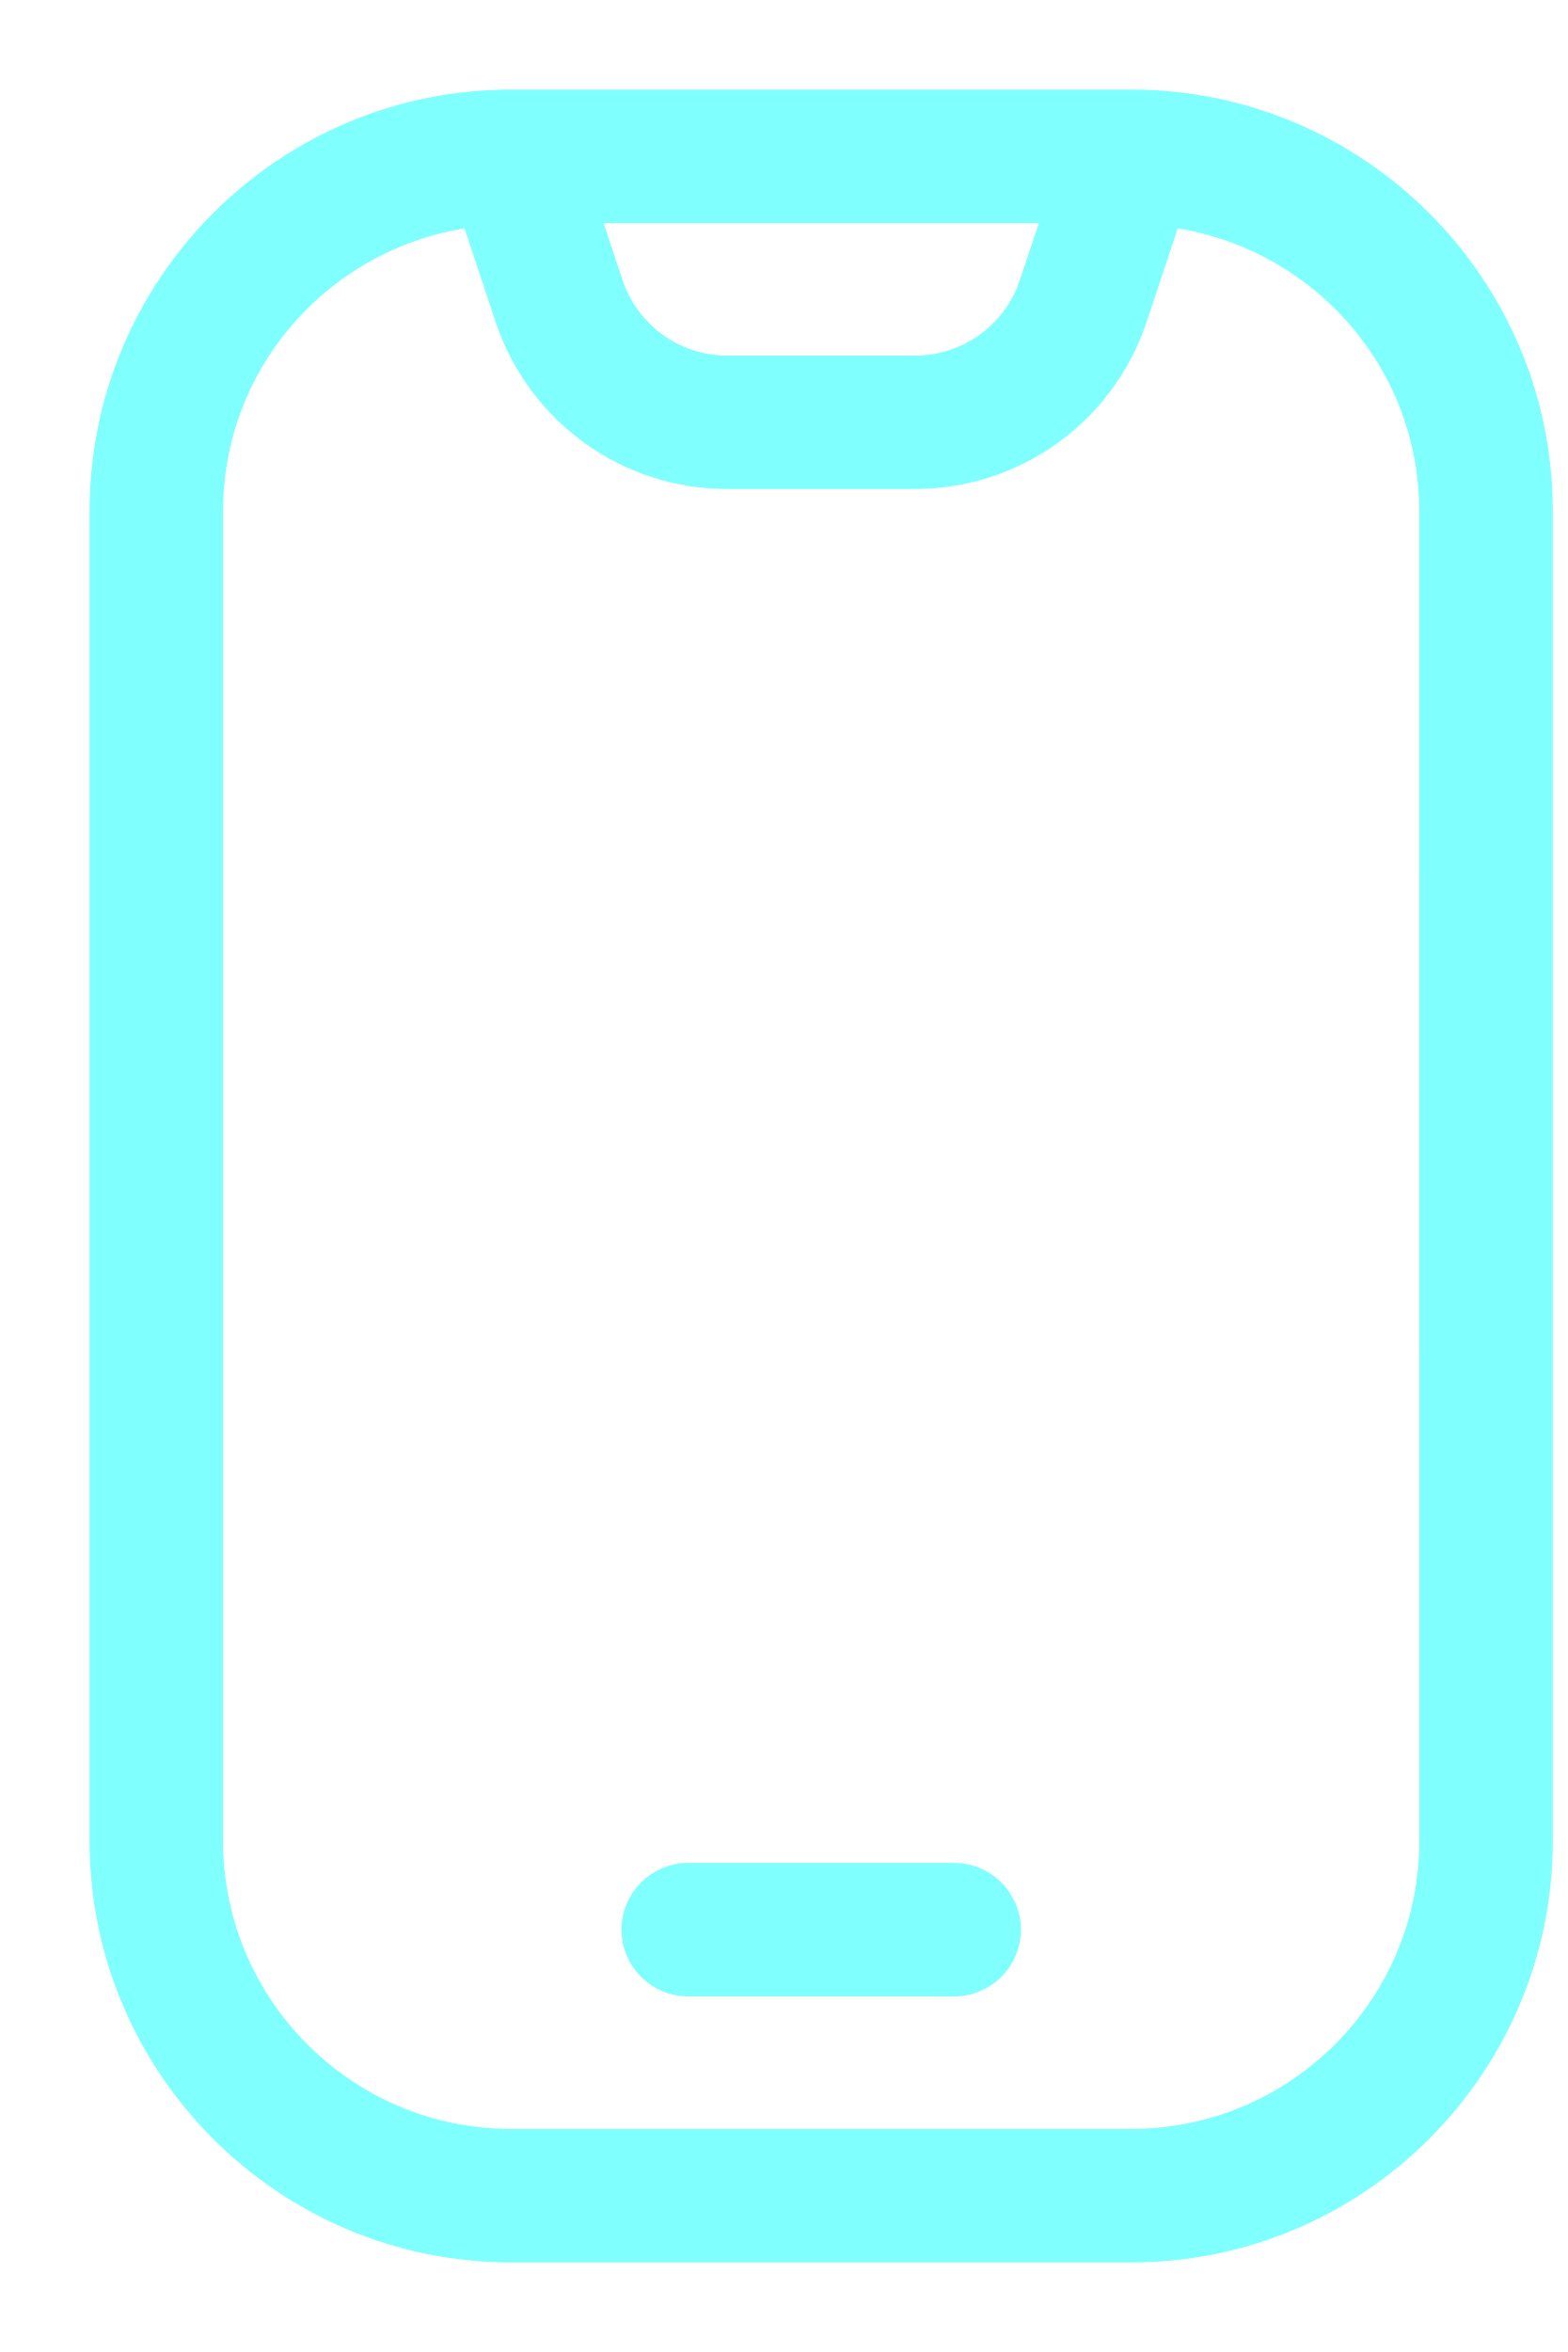
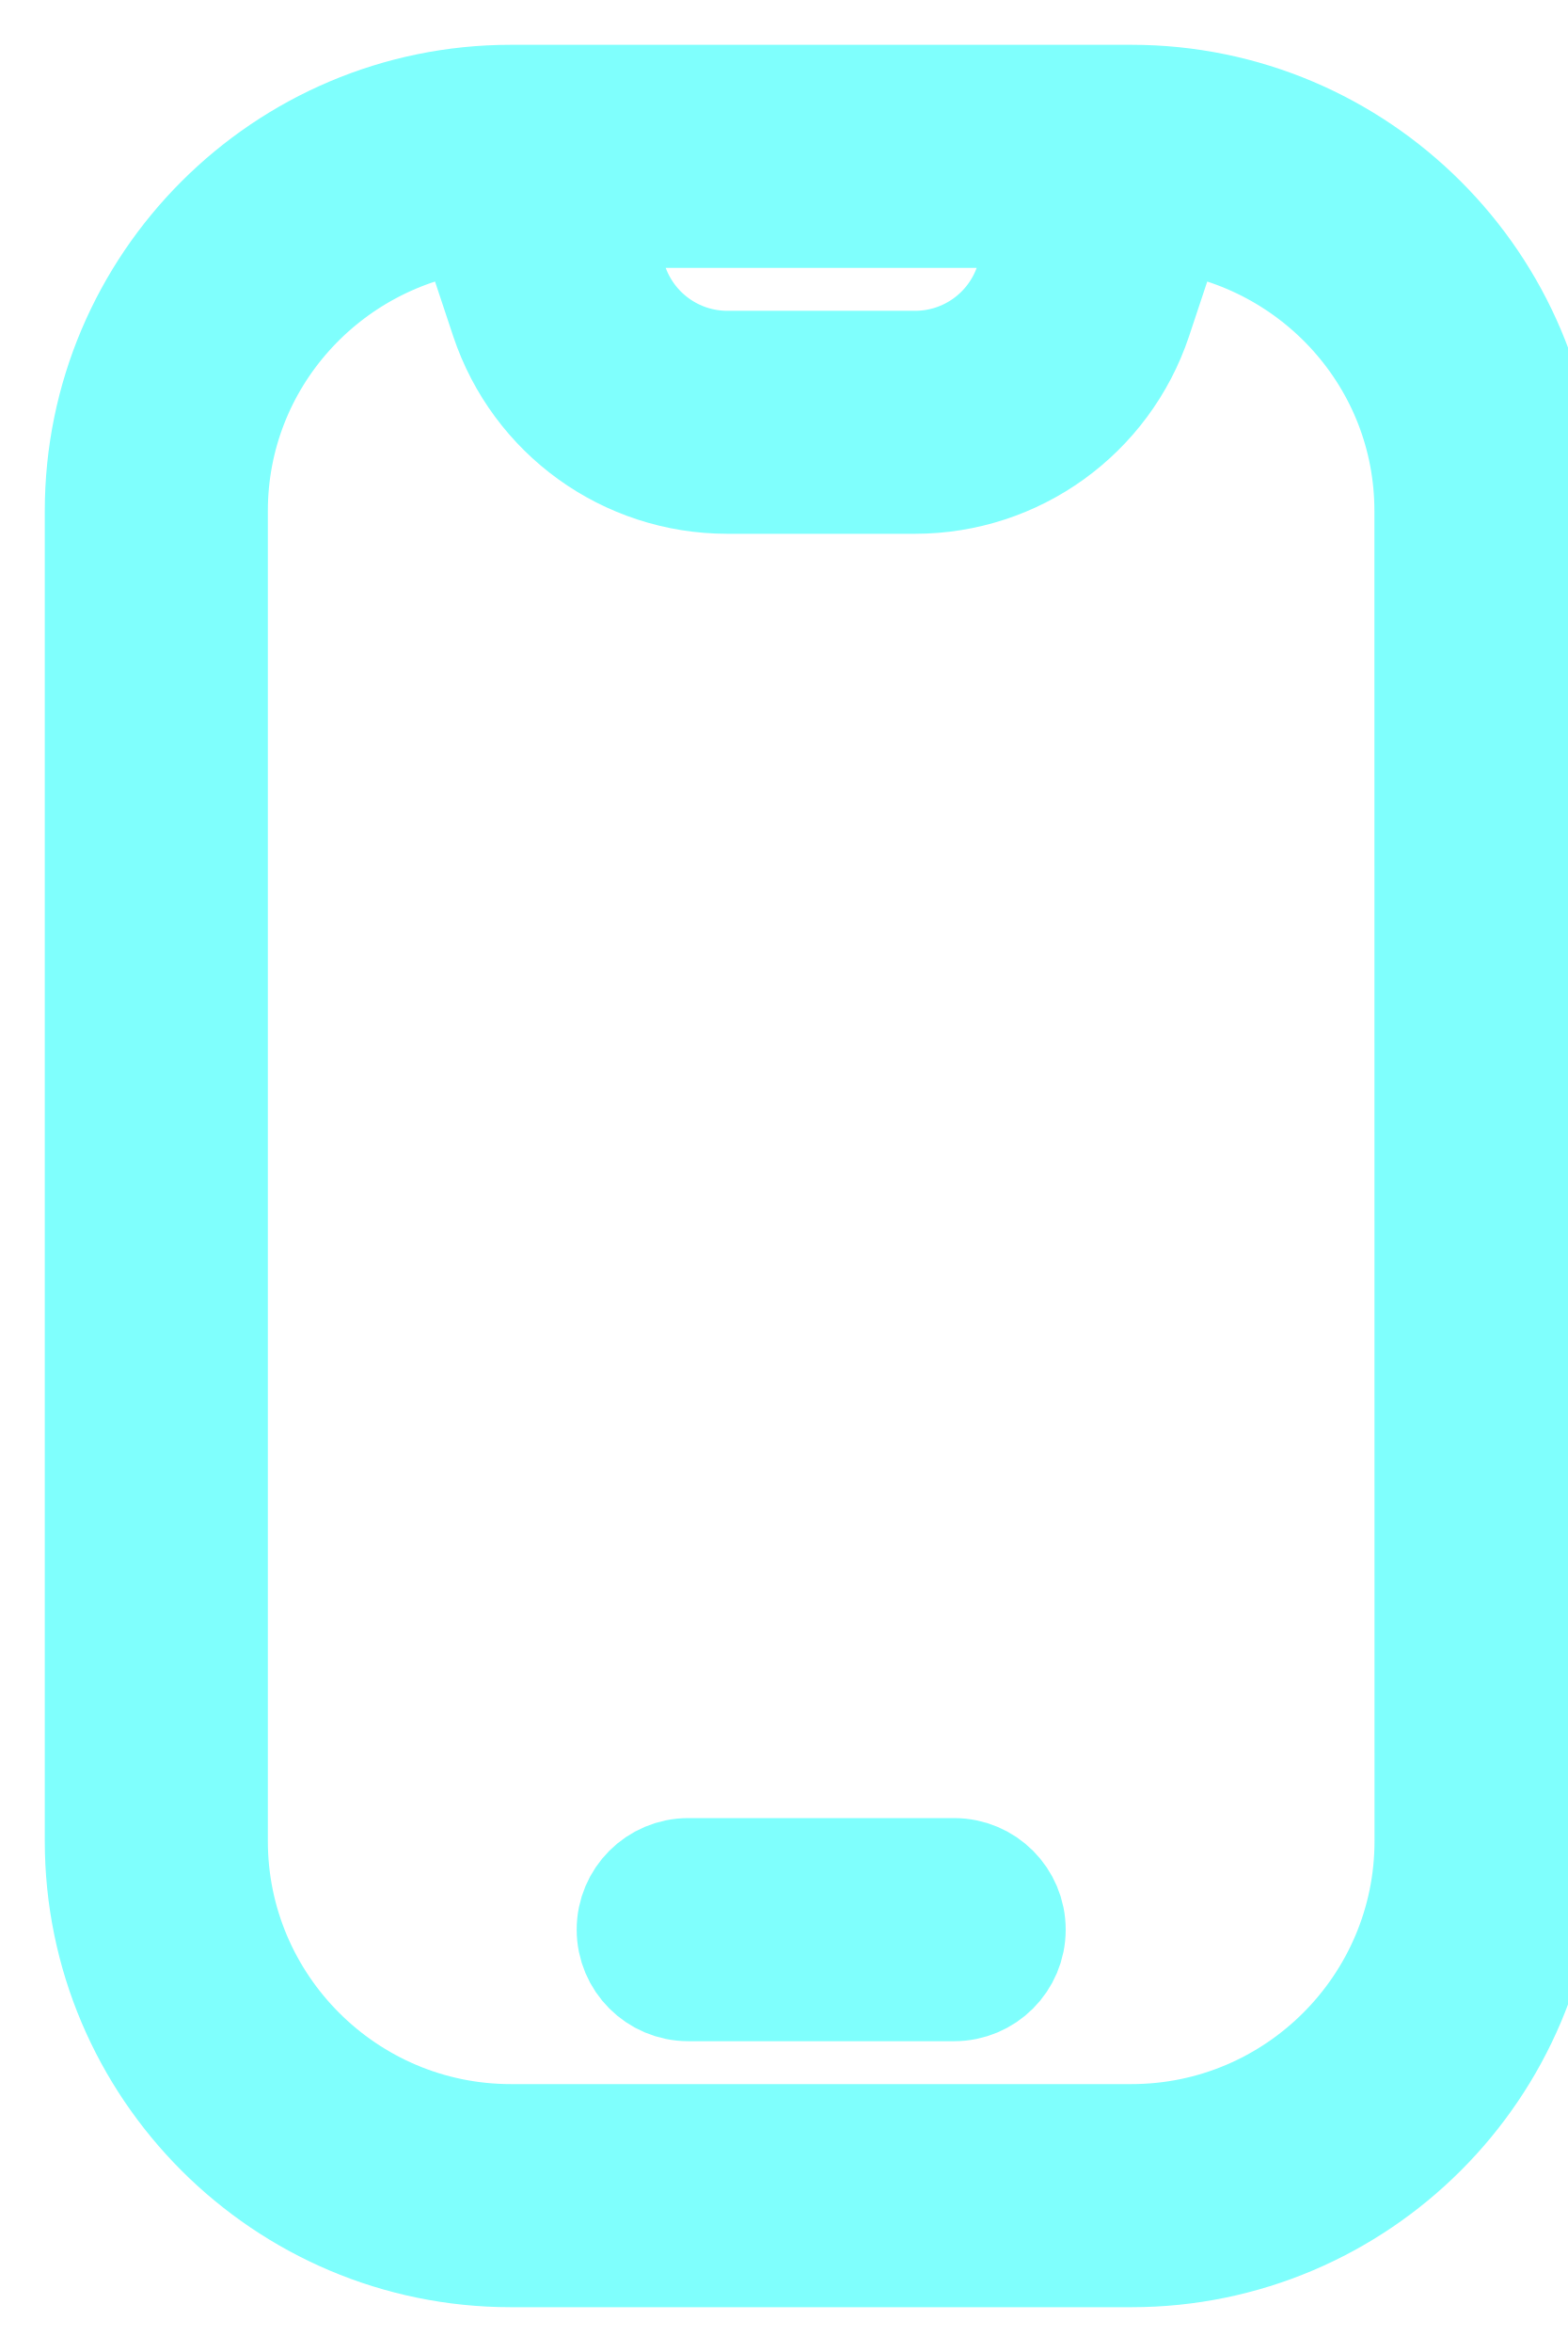
<svg xmlns="http://www.w3.org/2000/svg" width="14" height="21" viewBox="0 0 14 21" fill="none">
  <g opacity="0.5">
-     <path d="M4.522 2.845L4.522 2.845C4.806 3.694 5.598 4.266 6.495 4.266H8.171C9.067 4.266 9.86 3.694 10.144 2.845L10.144 2.845L10.449 1.928C11.758 2.099 12.774 3.209 12.774 4.562L12.775 16.438C12.775 17.91 11.577 19.108 10.104 19.108H4.562C3.09 19.108 1.892 17.91 1.892 16.438V4.562C1.892 3.209 2.908 2.099 4.217 1.928L4.522 2.845ZM10.104 0.9H4.562C2.543 0.9 0.9 2.543 0.9 4.562V16.438C0.9 18.457 2.543 20.1 4.562 20.1H10.104C12.123 20.1 13.767 18.457 13.767 16.438V4.562C13.767 2.543 12.123 0.9 10.104 0.9ZM5.464 2.531L5.251 1.892H9.417L9.203 2.531C9.203 2.531 9.203 2.531 9.203 2.531C9.055 2.976 8.64 3.275 8.172 3.275H6.496C6.027 3.275 5.613 2.976 5.464 2.531C5.464 2.531 5.464 2.531 5.464 2.531Z" fill="#00FFFB" stroke="#00FFFB" stroke-width="0.2" />
-     <path d="M8.521 16.733H6.146C5.872 16.733 5.65 16.955 5.65 17.229C5.65 17.503 5.872 17.725 6.146 17.725H8.521C8.795 17.725 9.017 17.503 9.017 17.229C9.017 16.955 8.795 16.733 8.521 16.733Z" fill="#00FFFB" stroke="#00FFFB" stroke-width="0.2" />
+     <path d="M4.522 2.845L4.522 2.845C4.806 3.694 5.598 4.266 6.495 4.266H8.171C9.067 4.266 9.86 3.694 10.144 2.845L10.144 2.845L10.449 1.928C11.758 2.099 12.774 3.209 12.774 4.562L12.775 16.438C12.775 17.91 11.577 19.108 10.104 19.108H4.562C3.09 19.108 1.892 17.91 1.892 16.438V4.562C1.892 3.209 2.908 2.099 4.217 1.928L4.522 2.845ZM10.104 0.9H4.562C2.543 0.9 0.9 2.543 0.9 4.562V16.438C0.9 18.457 2.543 20.1 4.562 20.1H10.104C12.123 20.1 13.767 18.457 13.767 16.438V4.562C13.767 2.543 12.123 0.9 10.104 0.9ZM5.464 2.531L5.251 1.892H9.417L9.203 2.531C9.203 2.531 9.203 2.531 9.203 2.531C9.055 2.976 8.64 3.275 8.172 3.275H6.496C6.027 3.275 5.613 2.976 5.464 2.531C5.464 2.531 5.464 2.531 5.464 2.531Z" fill="#00FFFB" stroke="#00FFFB" strokeWidth="0.2" />
+     <path d="M8.521 16.733H6.146C5.872 16.733 5.65 16.955 5.65 17.229C5.65 17.503 5.872 17.725 6.146 17.725H8.521C8.795 17.725 9.017 17.503 9.017 17.229C9.017 16.955 8.795 16.733 8.521 16.733Z" fill="#00FFFB" stroke="#00FFFB" strokeWidth="0.2" />
  </g>
</svg>
